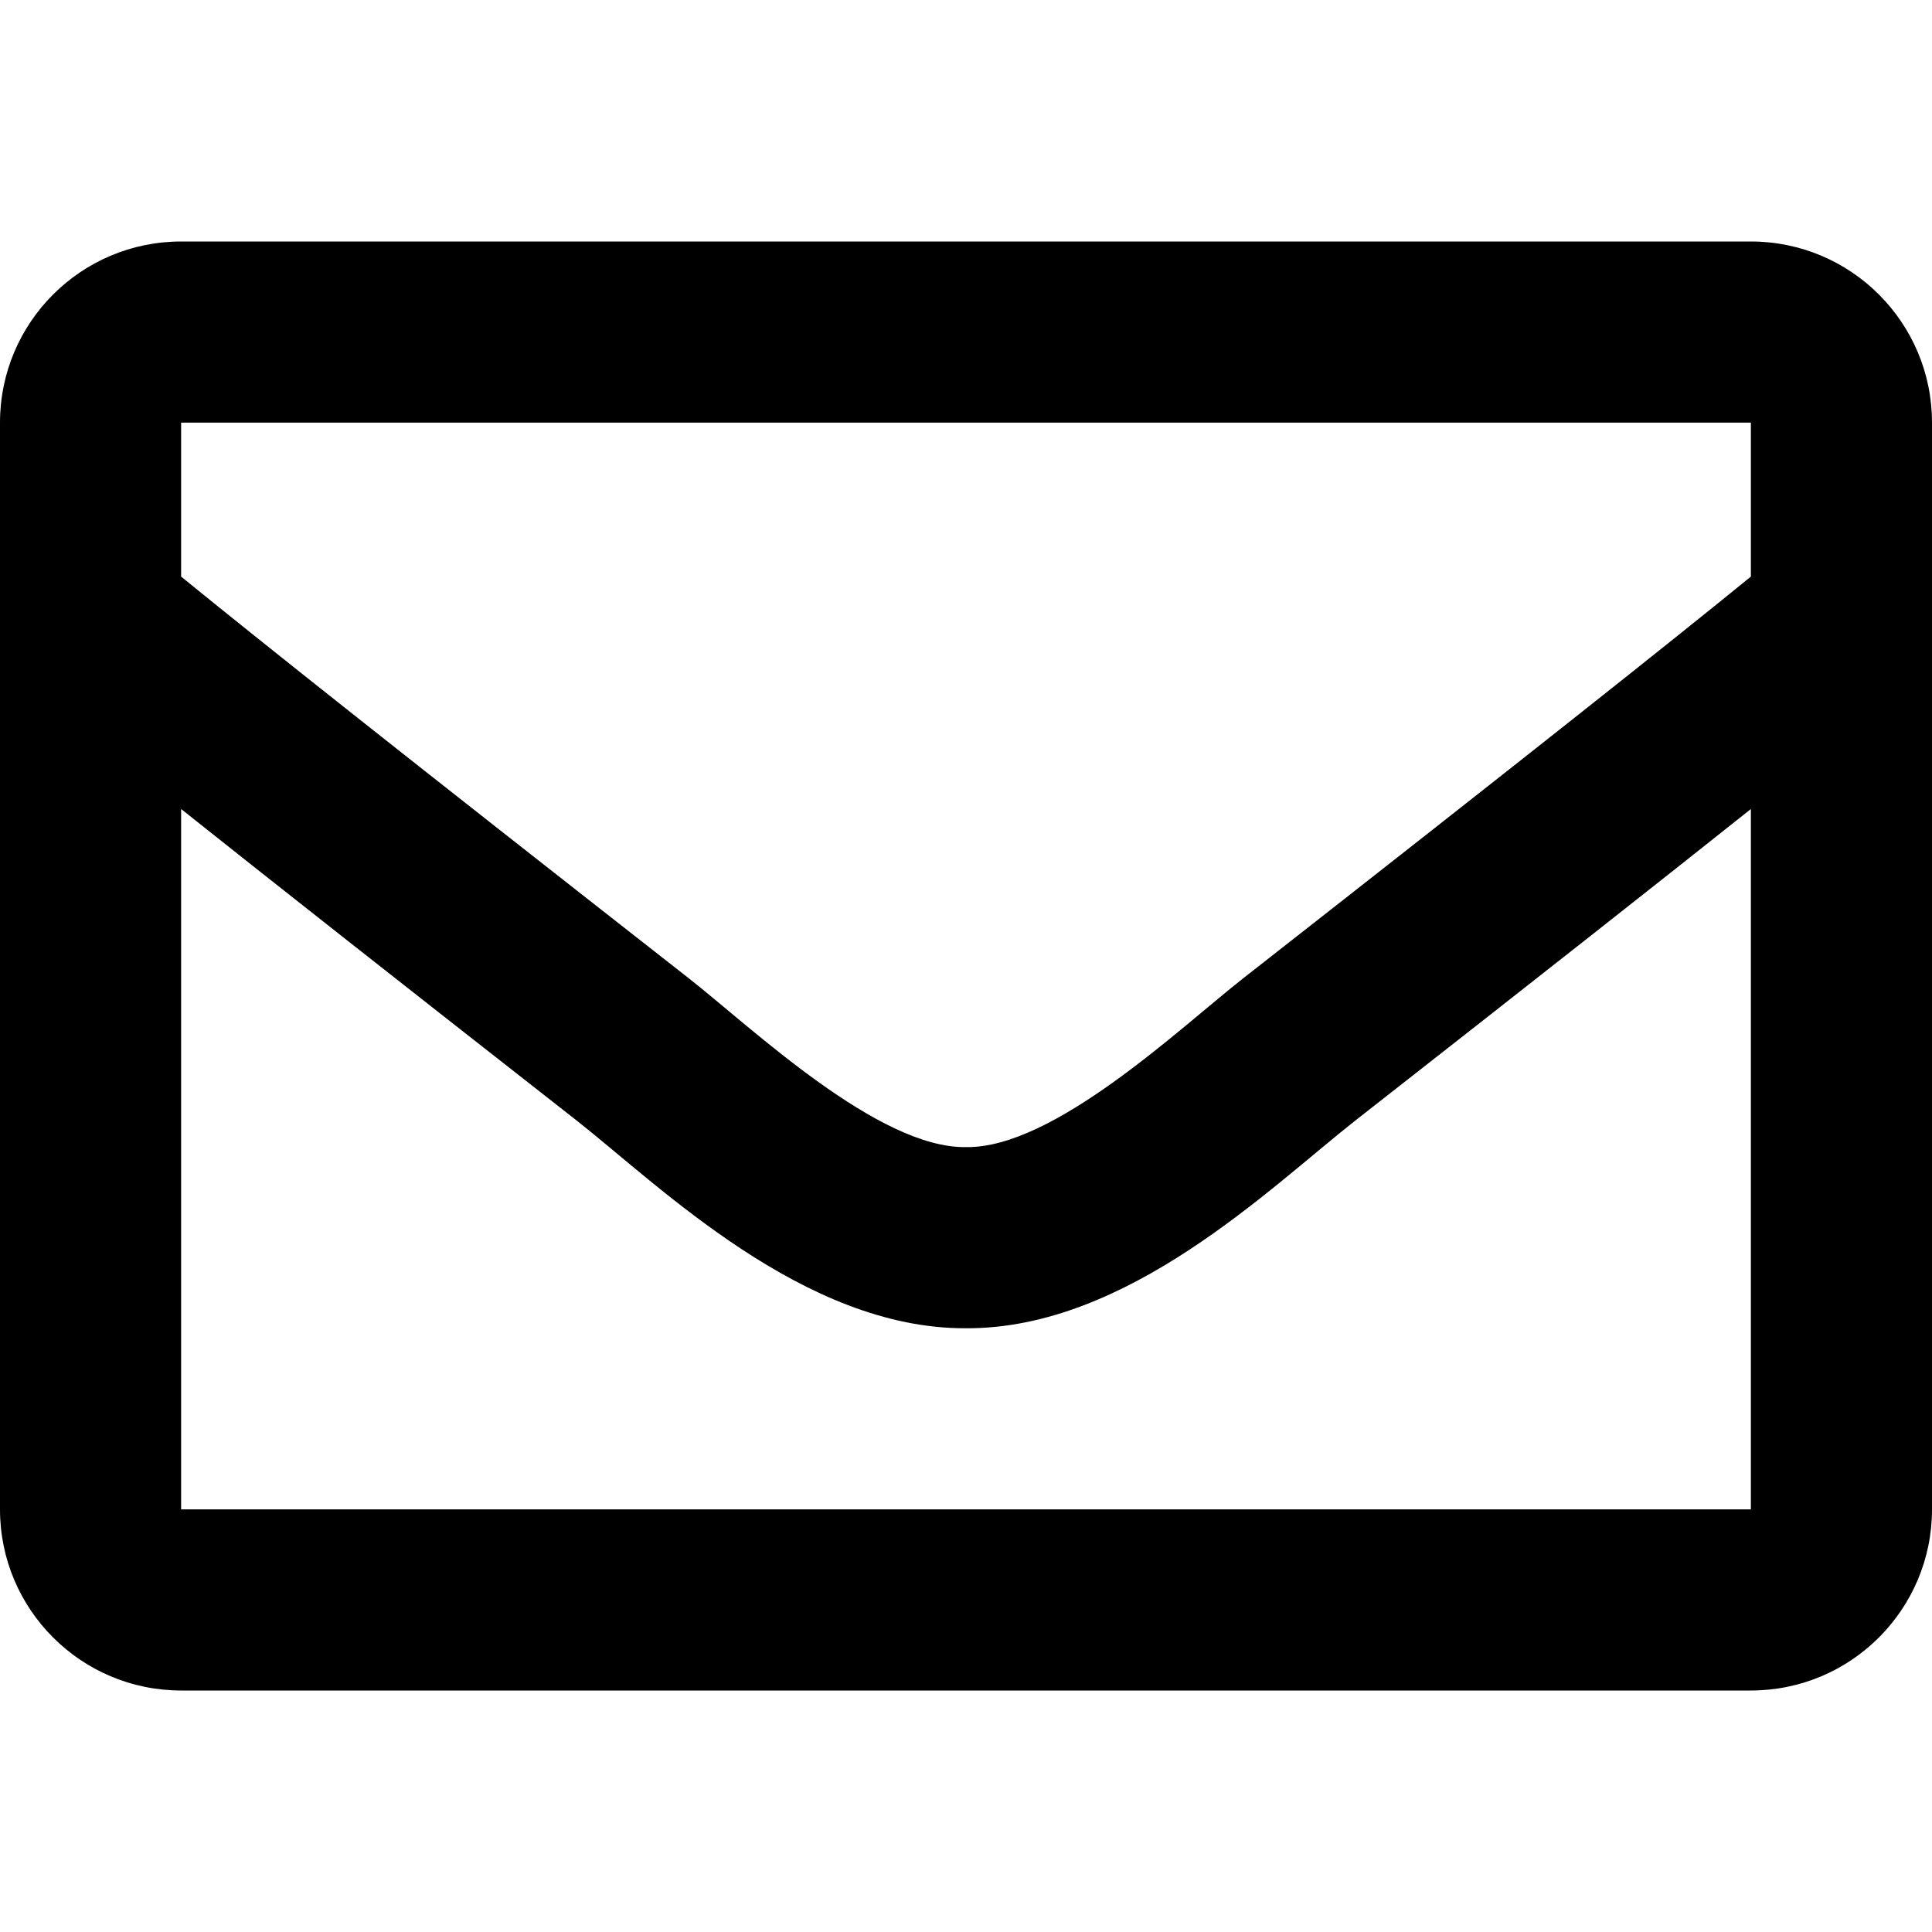
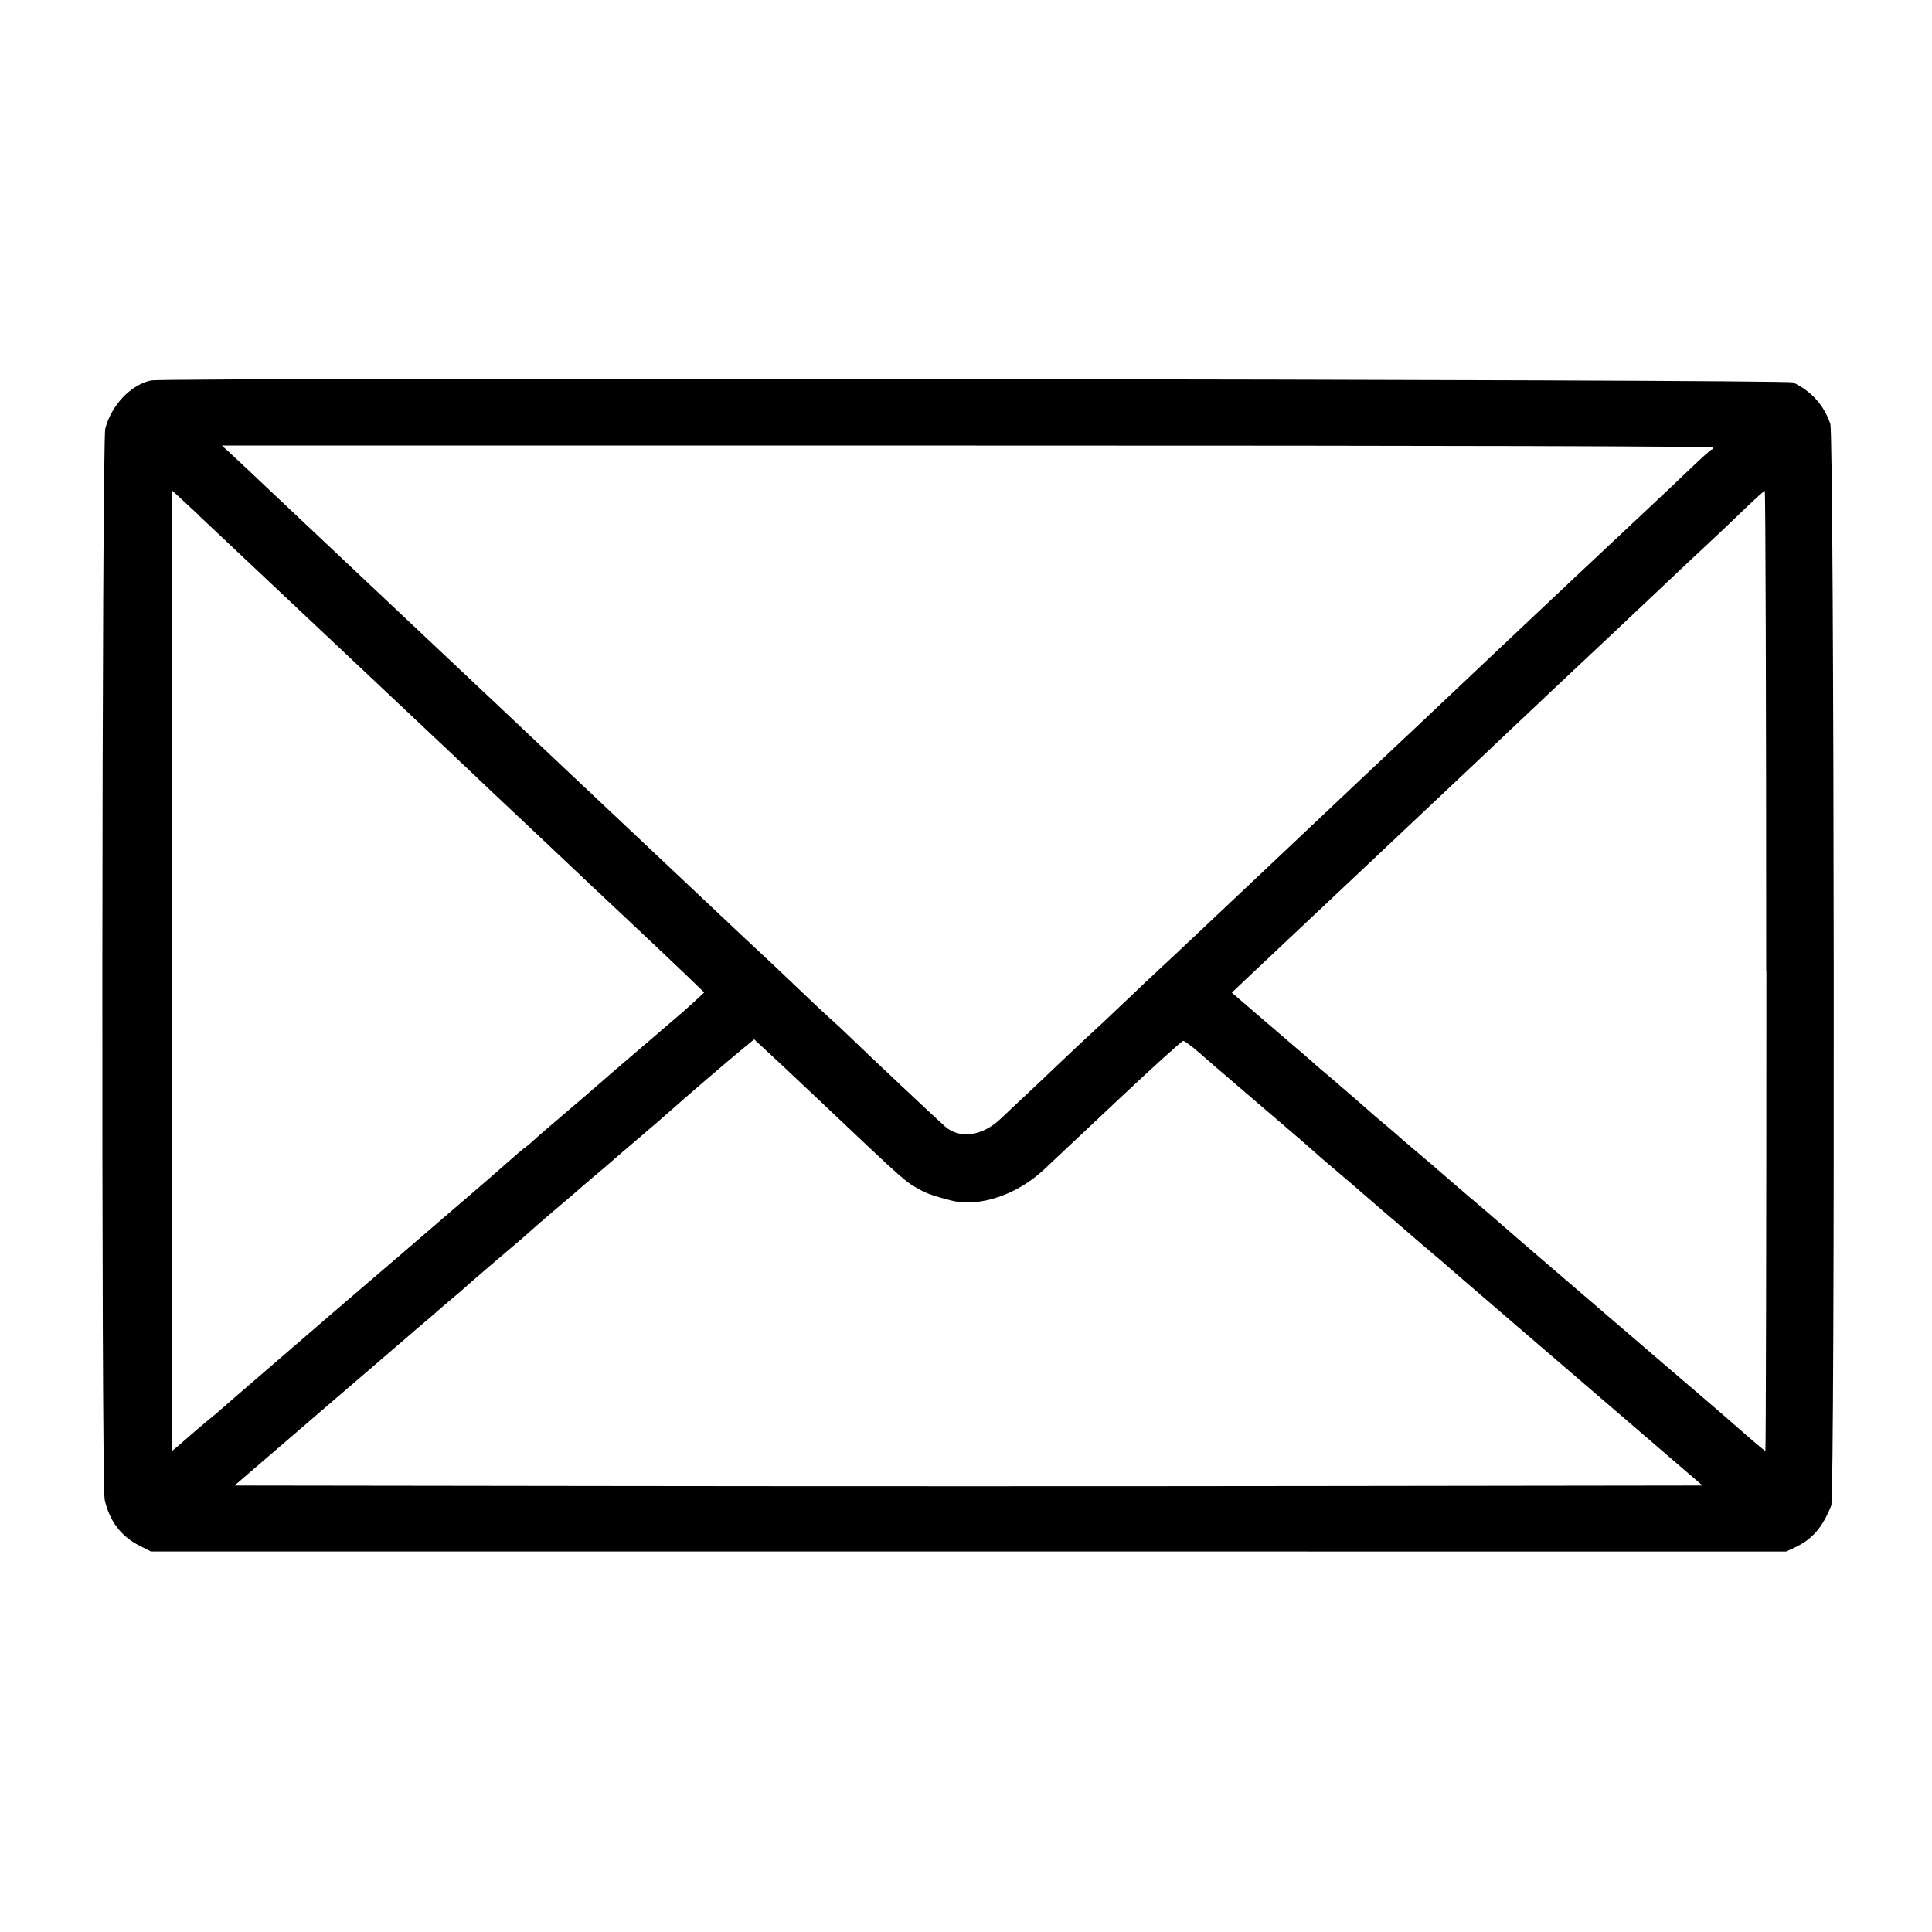
- <svg xmlns="http://www.w3.org/2000/svg" aria-hidden="true" focusable="false" data-prefix="far" data-icon="envelope" class="svg-inline--fa fa-envelope fa-w-16" role="img" viewBox="0 0 512 512">
-   <path fill="currentColor" d="M464 64H48C21.49 64 0 85.49 0 112v288c0 26.51 21.49 48 48 48h416c26.51 0 48-21.49 48-48V112c0-26.51-21.49-48-48-48zm0 48v40.805c-22.422 18.259-58.168 46.651-134.587 106.49-16.841 13.247-50.201 45.072-73.413 44.701-23.208.375-56.579-31.459-73.413-44.701C106.18 199.465 70.425 171.067 48 152.805V112h416zM48 400V214.398c22.914 18.251 55.409 43.862 104.938 82.646 21.857 17.205 60.134 55.186 103.062 54.955 42.717.231 80.509-37.199 103.053-54.947 49.528-38.783 82.032-64.401 104.947-82.653V400H48z" />
+ <svg xmlns="http://www.w3.org/2000/svg" version="1.1" width="32" height="32" viewBox="0 0 32 32">
+   <path fill="#000" d="M2.51 6.3c-0.336 0.066-0.662 0.405-0.766 0.797-0.058 0.22-0.068 17.493-0.010 17.745 0.082 0.355 0.27 0.604 0.574 0.758l0.191 0.097 27.086 0.001 0.145-0.068c0.287-0.135 0.454-0.327 0.601-0.692 0.065-0.161 0.050-17.728-0.015-17.917-0.108-0.314-0.31-0.538-0.618-0.687-0.106-0.051-26.928-0.084-27.188-0.033zM28.376 7.412c0 0.018-0.011 0.033-0.024 0.033s-0.173 0.143-0.355 0.318c-0.182 0.175-0.512 0.487-0.734 0.694-0.387 0.361-1.988 1.866-2.462 2.316-0.455 0.431-0.952 0.901-1.208 1.142-0.144 0.135-0.387 0.364-0.54 0.508s-0.388 0.366-0.522 0.492c-0.228 0.214-0.649 0.612-1.191 1.125-0.126 0.119-0.368 0.348-0.539 0.509s-0.56 0.528-0.865 0.816c-0.305 0.288-0.641 0.604-0.748 0.702s-0.364 0.341-0.571 0.539-0.458 0.434-0.556 0.522c-0.098 0.089-0.348 0.324-0.555 0.522s-0.472 0.448-0.587 0.555c-0.115 0.107-0.268 0.251-0.34 0.32-0.301 0.291-0.682 0.347-0.923 0.135-0.15-0.131-1.357-1.268-1.613-1.518-0.064-0.063-0.197-0.187-0.296-0.275s-0.348-0.324-0.556-0.522c-0.207-0.199-0.464-0.442-0.571-0.54s-0.437-0.408-0.733-0.688c-0.296-0.28-0.95-0.897-1.453-1.37s-1.017-0.958-1.143-1.077c-0.683-0.647-1.274-1.205-1.731-1.634-0.18-0.169-0.429-0.404-0.555-0.523s-0.493-0.465-0.816-0.769c-0.323-0.304-0.977-0.92-1.453-1.37s-0.909-0.857-0.963-0.906l-0.098-0.088h12.351c8.212 0 12.351 0.011 12.351 0.033zM3.298 8.542c0.637 0.601 1.575 1.485 2.89 2.722 0.79 0.744 1.554 1.464 1.698 1.602s0.408 0.388 0.588 0.556c0.18 0.169 0.429 0.404 0.555 0.523 0.712 0.673 0.903 0.854 1.453 1.369 0.332 0.312 0.734 0.692 0.893 0.845l0.289 0.279-0.142 0.132c-0.141 0.131-0.278 0.25-0.811 0.705-0.445 0.38-0.654 0.559-0.832 0.716-0.092 0.081-0.343 0.296-0.557 0.478s-0.43 0.368-0.478 0.414c-0.049 0.045-0.116 0.102-0.151 0.126s-0.163 0.134-0.287 0.244c-0.124 0.11-0.394 0.345-0.6 0.522s-0.412 0.353-0.457 0.392c-0.525 0.454-0.889 0.766-1.192 1.024-0.201 0.171-0.518 0.443-0.705 0.605s-0.663 0.573-1.058 0.913-0.726 0.626-0.735 0.636c-0.009 0.010-0.097 0.084-0.196 0.165s-0.231 0.193-0.294 0.249-0.162 0.142-0.22 0.191l-0.106 0.088v-15.92l0.106 0.096c0.058 0.053 0.216 0.2 0.351 0.327zM29.257 16.082c0 4.373-0.008 7.951-0.017 7.951s-0.197-0.158-0.417-0.351c-0.22-0.193-0.481-0.419-0.579-0.502-0.163-0.138-1.166-0.999-2.693-2.31-0.323-0.278-0.648-0.557-0.72-0.622s-0.263-0.227-0.422-0.362c-0.159-0.135-0.365-0.311-0.457-0.392-0.186-0.162-0.26-0.226-0.572-0.49-0.117-0.099-0.22-0.187-0.229-0.197s-0.112-0.098-0.229-0.196c-0.117-0.098-0.22-0.186-0.229-0.196-0.022-0.023-0.684-0.595-0.778-0.672-0.042-0.034-0.122-0.104-0.18-0.156s-0.193-0.169-0.302-0.261c-0.109-0.092-0.385-0.329-0.614-0.526l-0.416-0.359 0.189-0.18c0.104-0.099 0.586-0.553 1.071-1.009s0.977-0.92 1.094-1.030c0.117-0.11 0.366-0.346 0.555-0.524 0.928-0.873 1.355-1.277 1.714-1.618 0.252-0.24 1.243-1.172 1.748-1.646 0.136-0.127 0.496-0.467 0.8-0.755s0.64-0.604 0.747-0.702 0.349-0.328 0.539-0.512c0.19-0.184 0.357-0.334 0.37-0.335s0.024 3.577 0.024 7.95zM13.061 17.745c0.117 0.109 0.359 0.338 0.539 0.508 1.418 1.343 1.386 1.315 1.651 1.46 0.109 0.060 0.243 0.105 0.503 0.171 0.461 0.117 1.087-0.091 1.535-0.51 0.126-0.118 0.687-0.646 1.248-1.174s1.038-0.96 1.061-0.96c0.023 0 0.147 0.092 0.274 0.204s0.361 0.314 0.52 0.449c0.158 0.135 0.364 0.311 0.457 0.392s0.299 0.257 0.458 0.392c0.159 0.135 0.356 0.305 0.438 0.379s0.191 0.169 0.243 0.212c0.125 0.104 0.626 0.533 0.772 0.662 0.063 0.056 0.21 0.182 0.327 0.281s0.218 0.186 0.228 0.196c0.009 0.009 0.112 0.098 0.228 0.197 0.326 0.276 0.394 0.334 0.524 0.449 0.066 0.058 0.51 0.44 0.986 0.849s1.379 1.184 2.006 1.723l1.14 0.98-6.065 0.008c-3.336 0.005-8.806 0.005-12.157 0l-6.092-0.008 0.367-0.316c0.202-0.174 0.507-0.436 0.677-0.582s0.347-0.299 0.392-0.338c0.045-0.039 0.39-0.335 0.767-0.658s0.693-0.595 0.702-0.604 0.112-0.098 0.229-0.196c0.117-0.099 0.22-0.187 0.229-0.197s0.112-0.098 0.229-0.196c0.117-0.098 0.22-0.187 0.229-0.197 0.018-0.020 0.755-0.653 0.882-0.758 0.045-0.037 0.149-0.127 0.23-0.201s0.288-0.251 0.457-0.394c0.17-0.143 0.316-0.269 0.325-0.278s0.112-0.098 0.229-0.196 0.279-0.237 0.361-0.309c0.082-0.072 0.279-0.241 0.439-0.376s0.38-0.326 0.49-0.424c0.229-0.205 0.912-0.792 1.187-1.018l0.185-0.152 0.18 0.166c0.099 0.091 0.275 0.256 0.392 0.365z" />
</svg>
